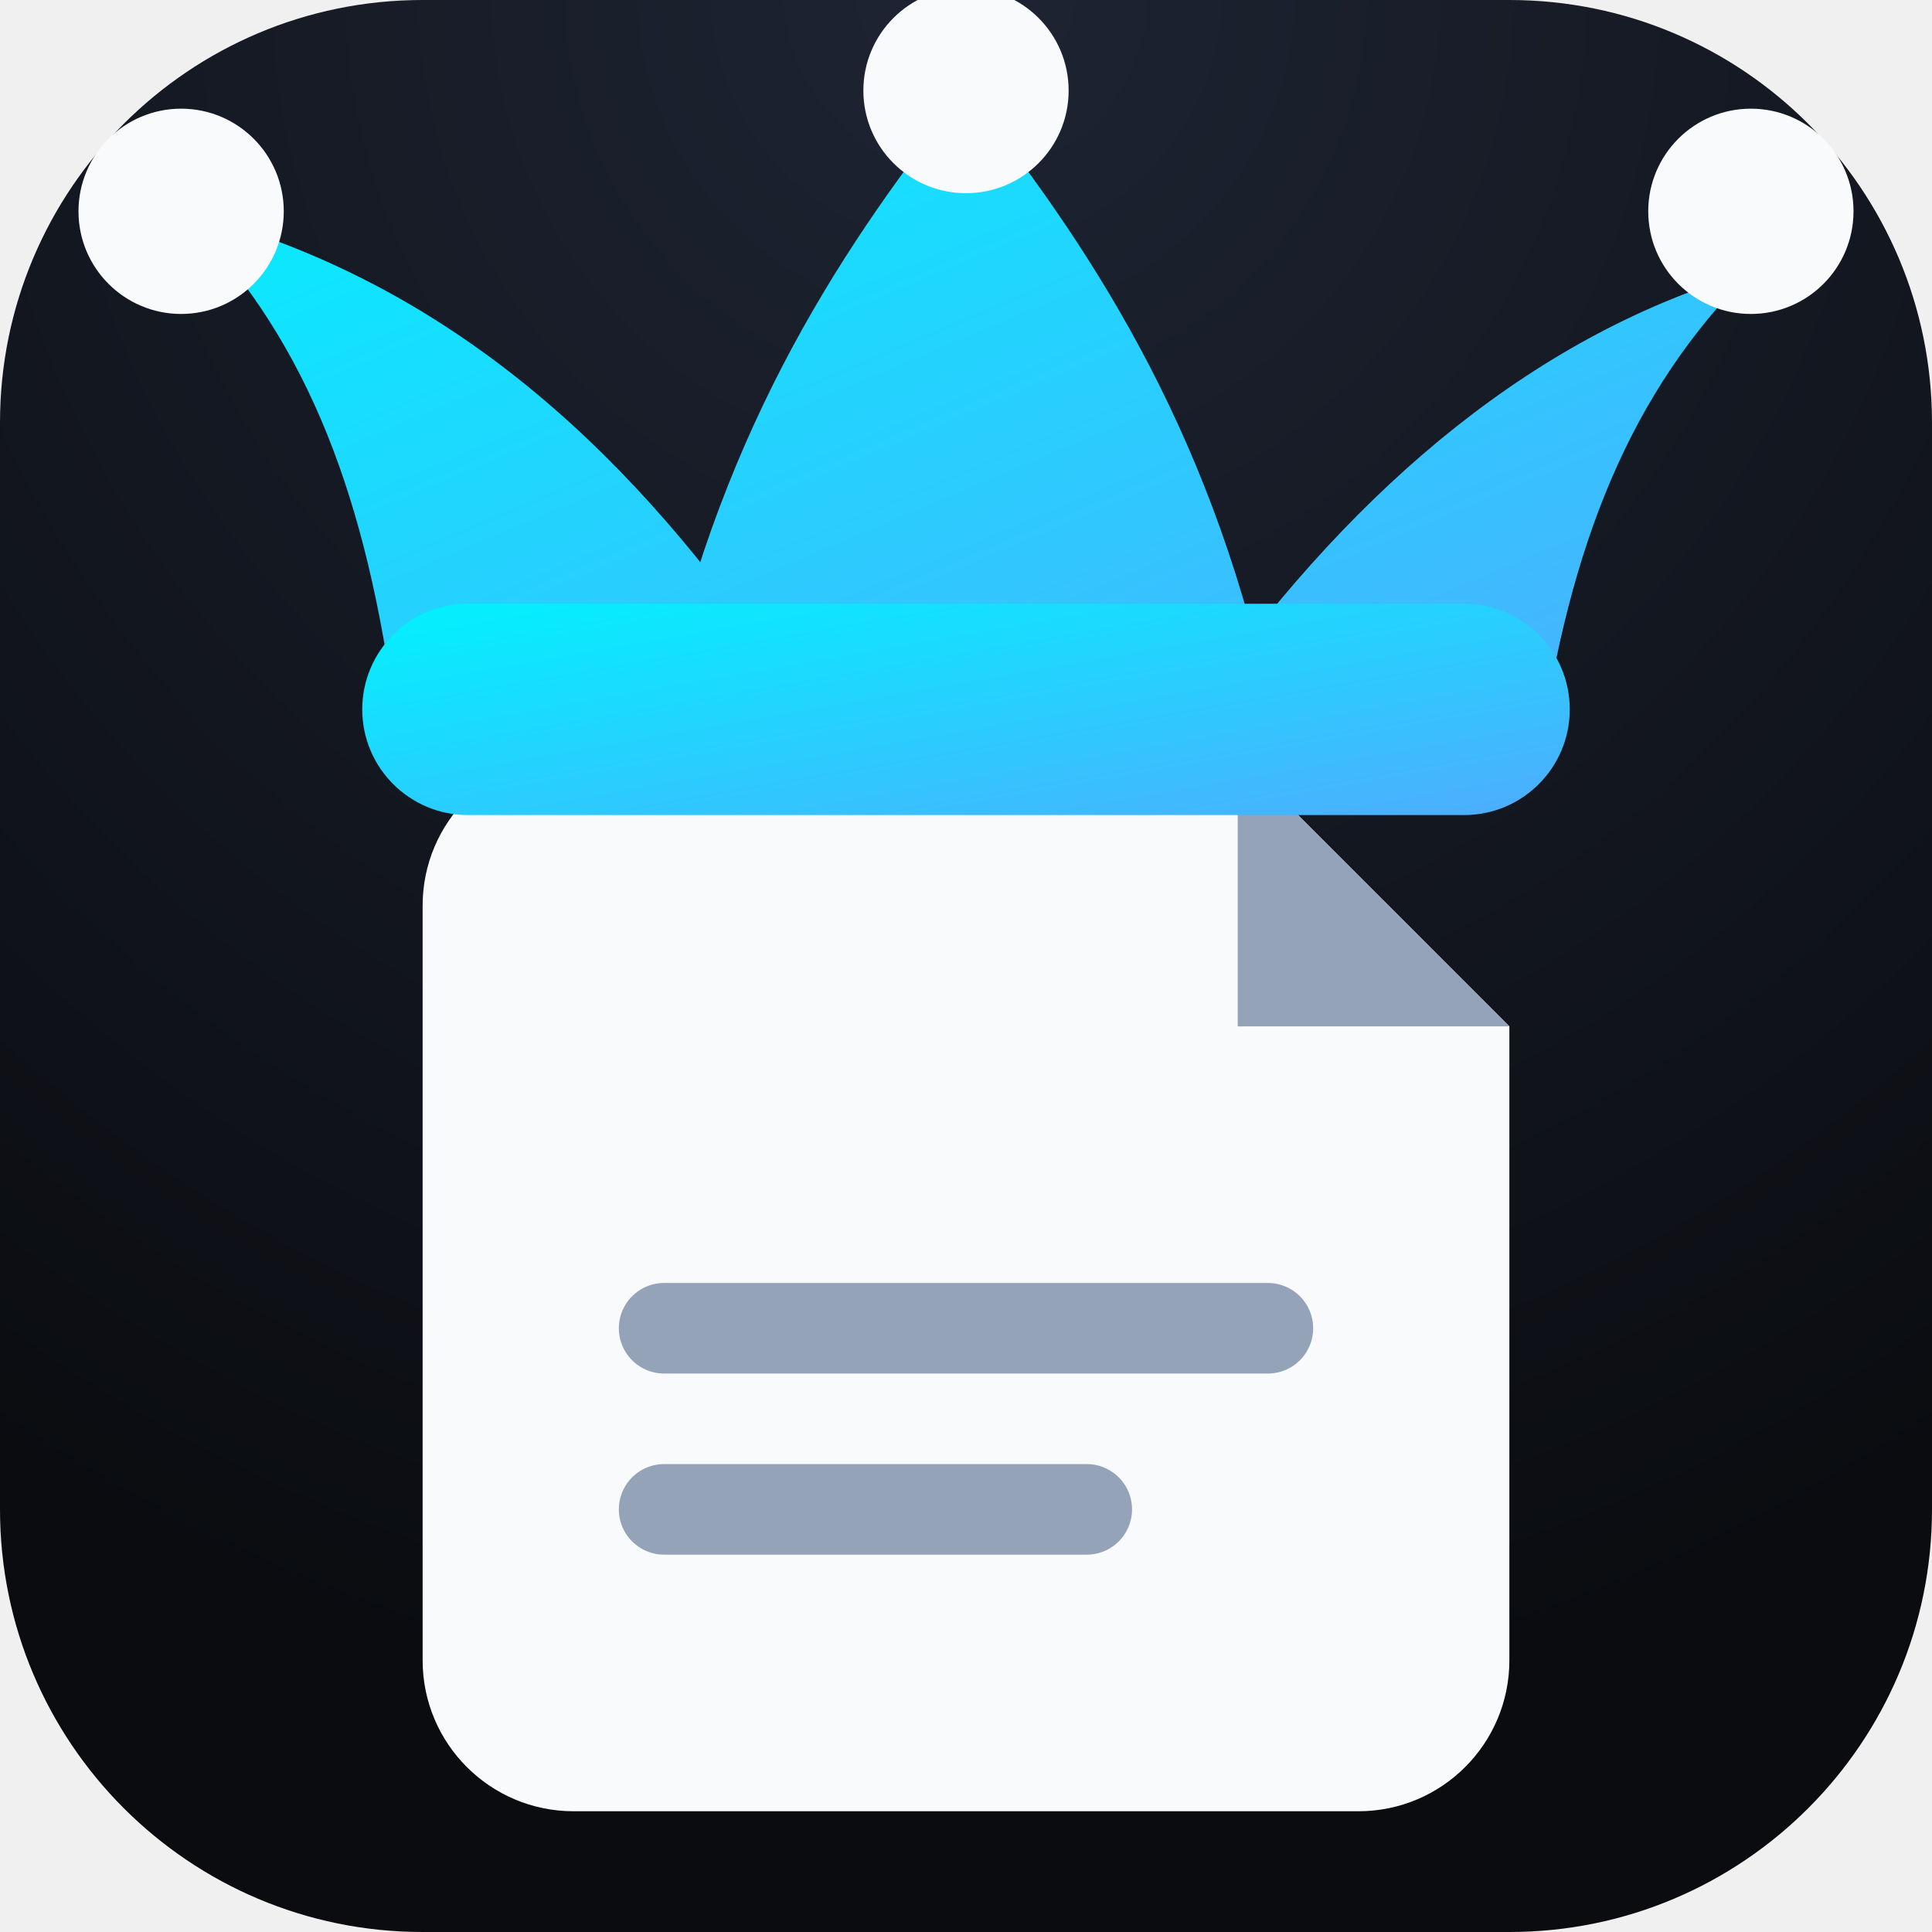
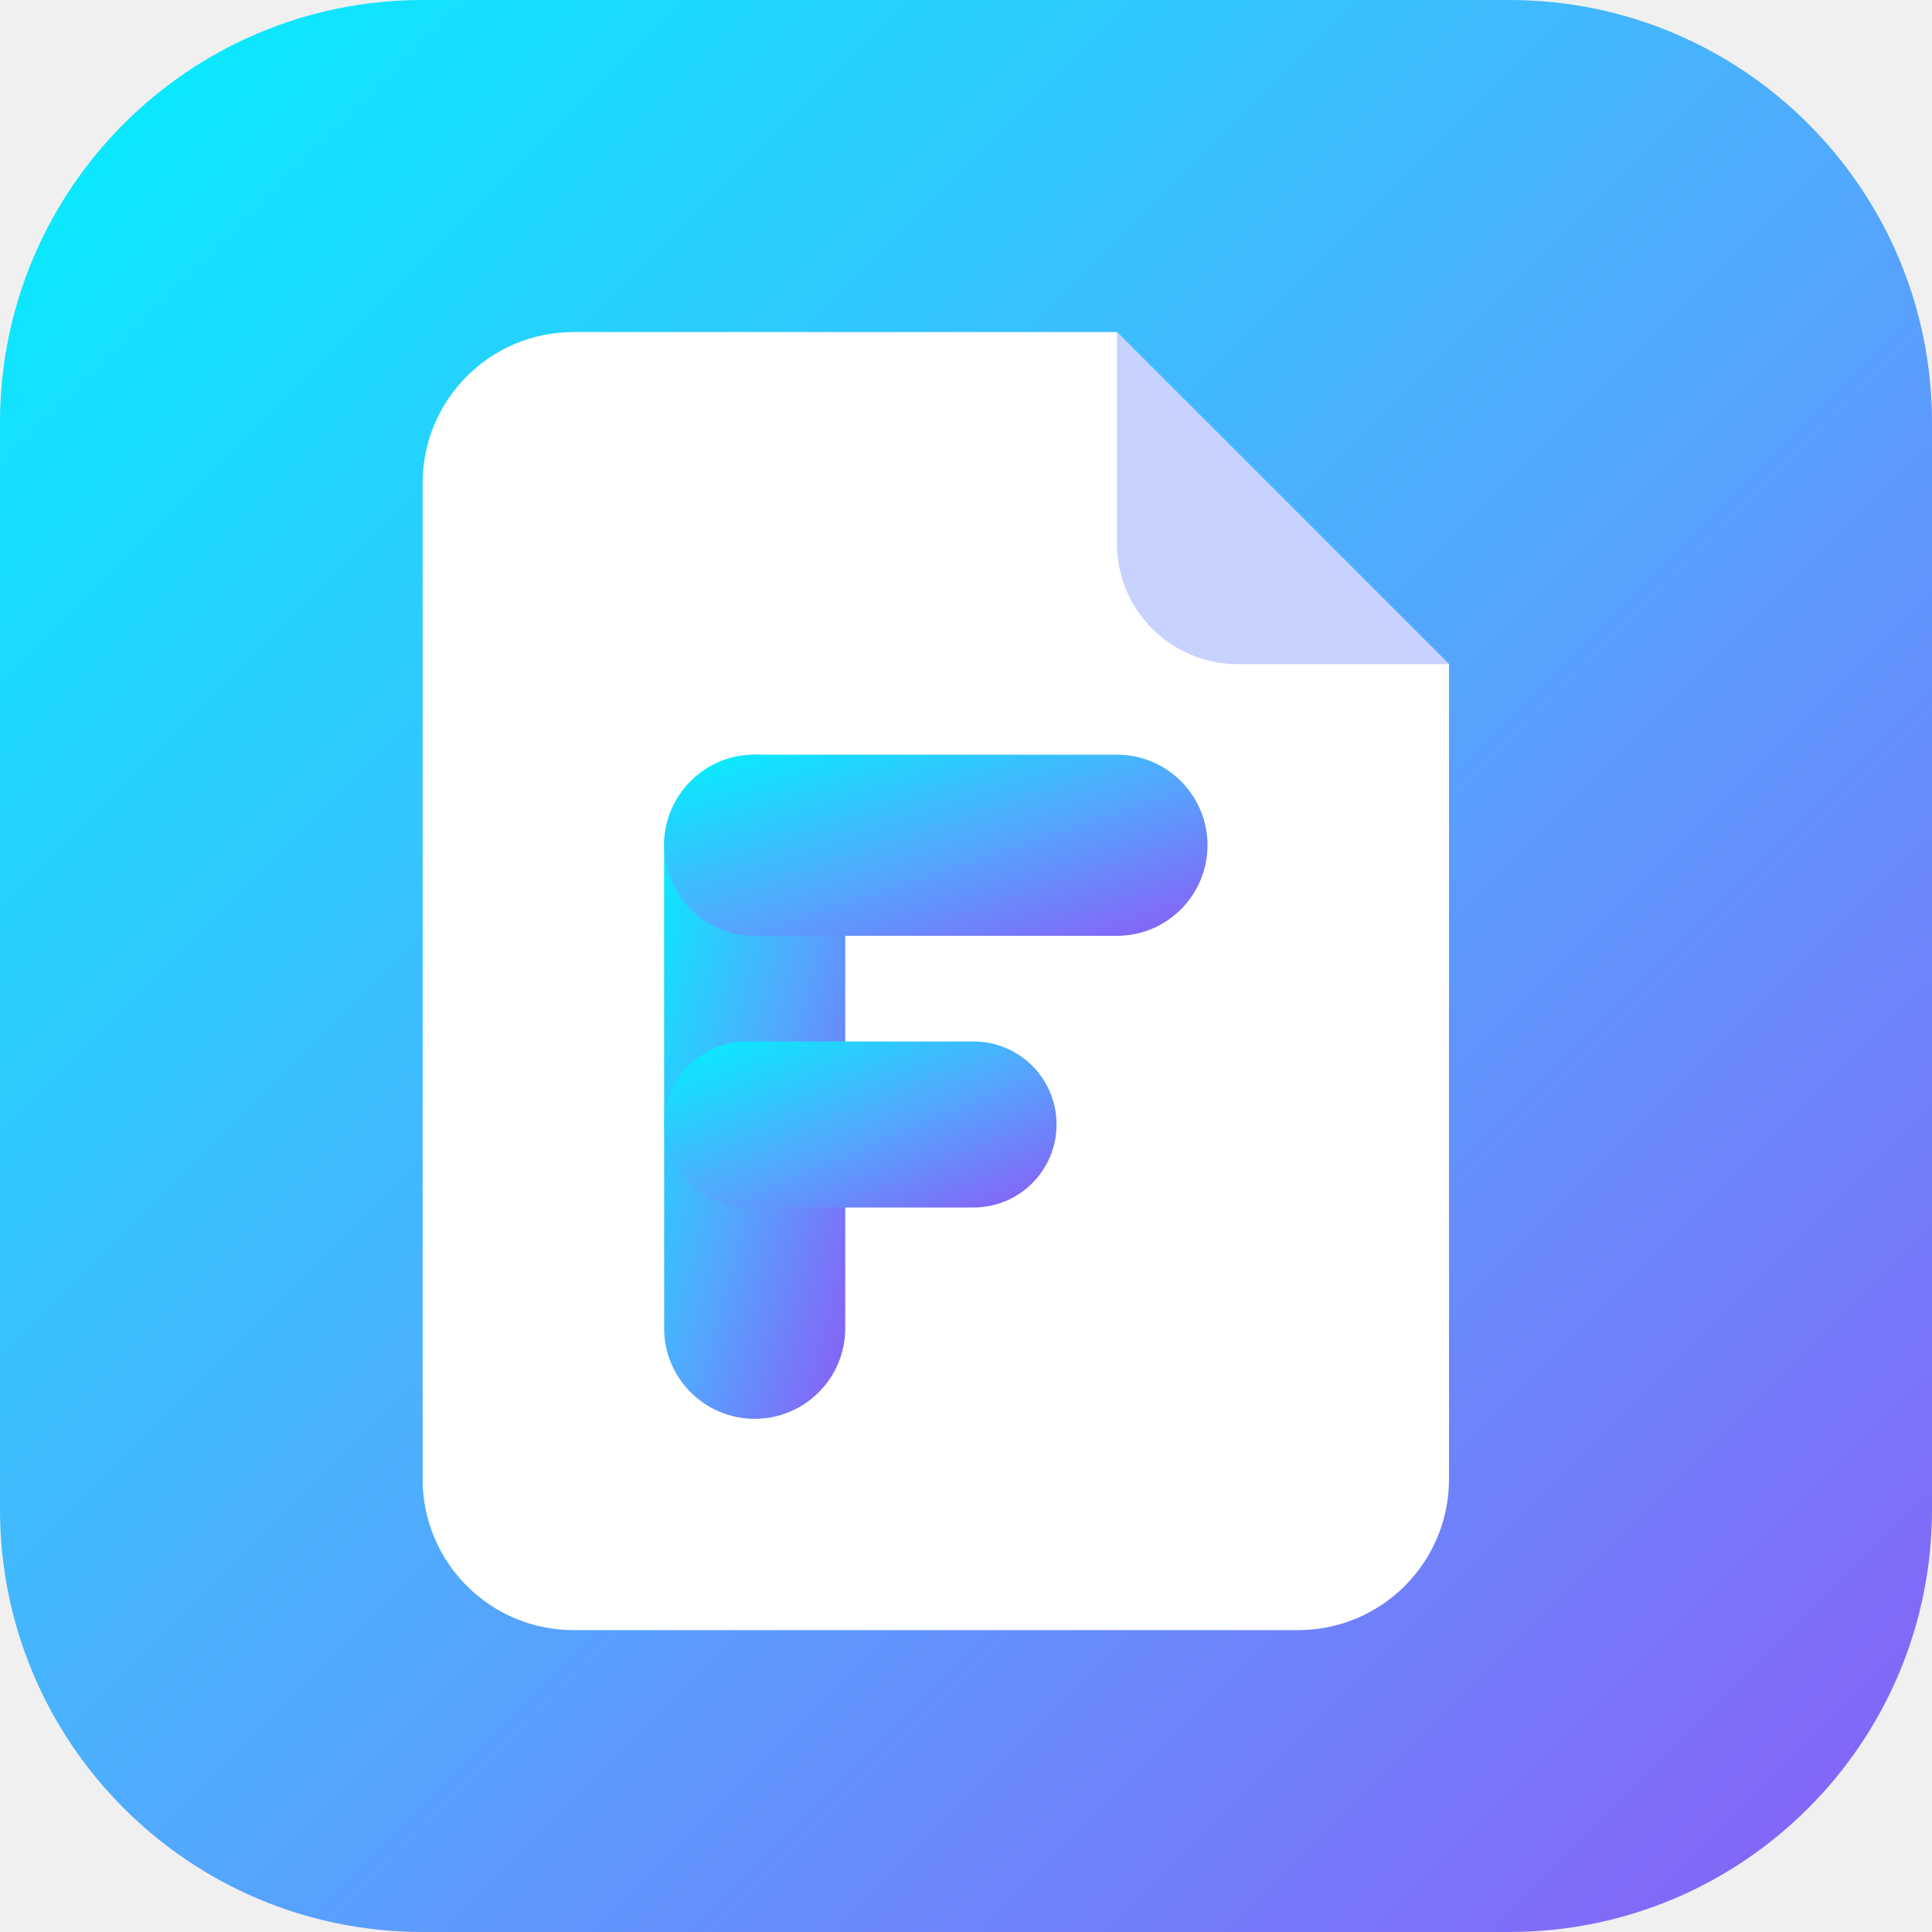
<svg xmlns="http://www.w3.org/2000/svg" viewBox="0 0 64 64" role="img" aria-label="Foolscap">
  <defs>
-     <linearGradient id="c" x1="0" y1="0" x2="1" y2="1">
+     <linearGradient id="g" x1="0" y1="0" x2="1" y2="1">
      <stop offset="0" stop-color="#00f2fe" />
-       <stop offset="1" stop-color="#4facfe" />
+       <stop offset=".5" stop-color="#4facfe" />
+       <stop offset="1" stop-color="#8b5cf6" />
    </linearGradient>
-     <radialGradient id="g" cx="0.5" cy="0" r="0.9">
-       <stop offset="0" stop-color="#1e2433" />
-       <stop offset="1" stop-color="#0a0c10" />
-     </radialGradient>
  </defs>
  <rect width="64" height="64" rx="14" fill="url(#g)" />
-   <path d="M19 25h22l9 9v21a5 5 0 0 1-5 5H19a5 5 0 0 1-5-5V30a5 5 0 0 1 5-5Z" fill="#f8fafc" />
-   <path d="M41 25v9h9Z" fill="#94a3b8" />
-   <path d="M22 44h20M22 50h14" stroke="#94a3b8" stroke-width="3" stroke-linecap="round" />
-   <path d="M13 23C12 16 10 11 6 7c8 2 14 7 19 14Zm9 0C24 14 28 8 32 3c4 5 8 11 10 20Zm18 0c5-7 11-12 18-14-4 4-6 9-7 16Z" fill="url(#c)" />
-   <rect x="12" y="20" width="40" height="7" rx="3.5" fill="url(#c)" />
-   <circle cx="6" cy="7" r="3.4" fill="#f8fafc" />
-   <circle cx="32" cy="3" r="3.4" fill="#f8fafc" />
-   <circle cx="58" cy="7" r="3.4" fill="#f8fafc" />
+   <path d="M19 11h18l11 11v27a5 5 0 0 1-5 5H19a5 5 0 0 1-5-5V16a5 5 0 0 1 5-5Z" fill="#fff" />
+   <path d="M37 11v7a4 4 0 0 0 4 4h7Z" fill="#c7d2fe" />
+   <rect x="22" y="25" width="6" height="22" rx="3" fill="url(#g)" />
+   <rect x="22" y="25" width="18" height="6" rx="3" fill="url(#g)" />
+   <rect x="22" y="34.5" width="13" height="5.5" rx="2.75" fill="url(#g)" />
</svg>
